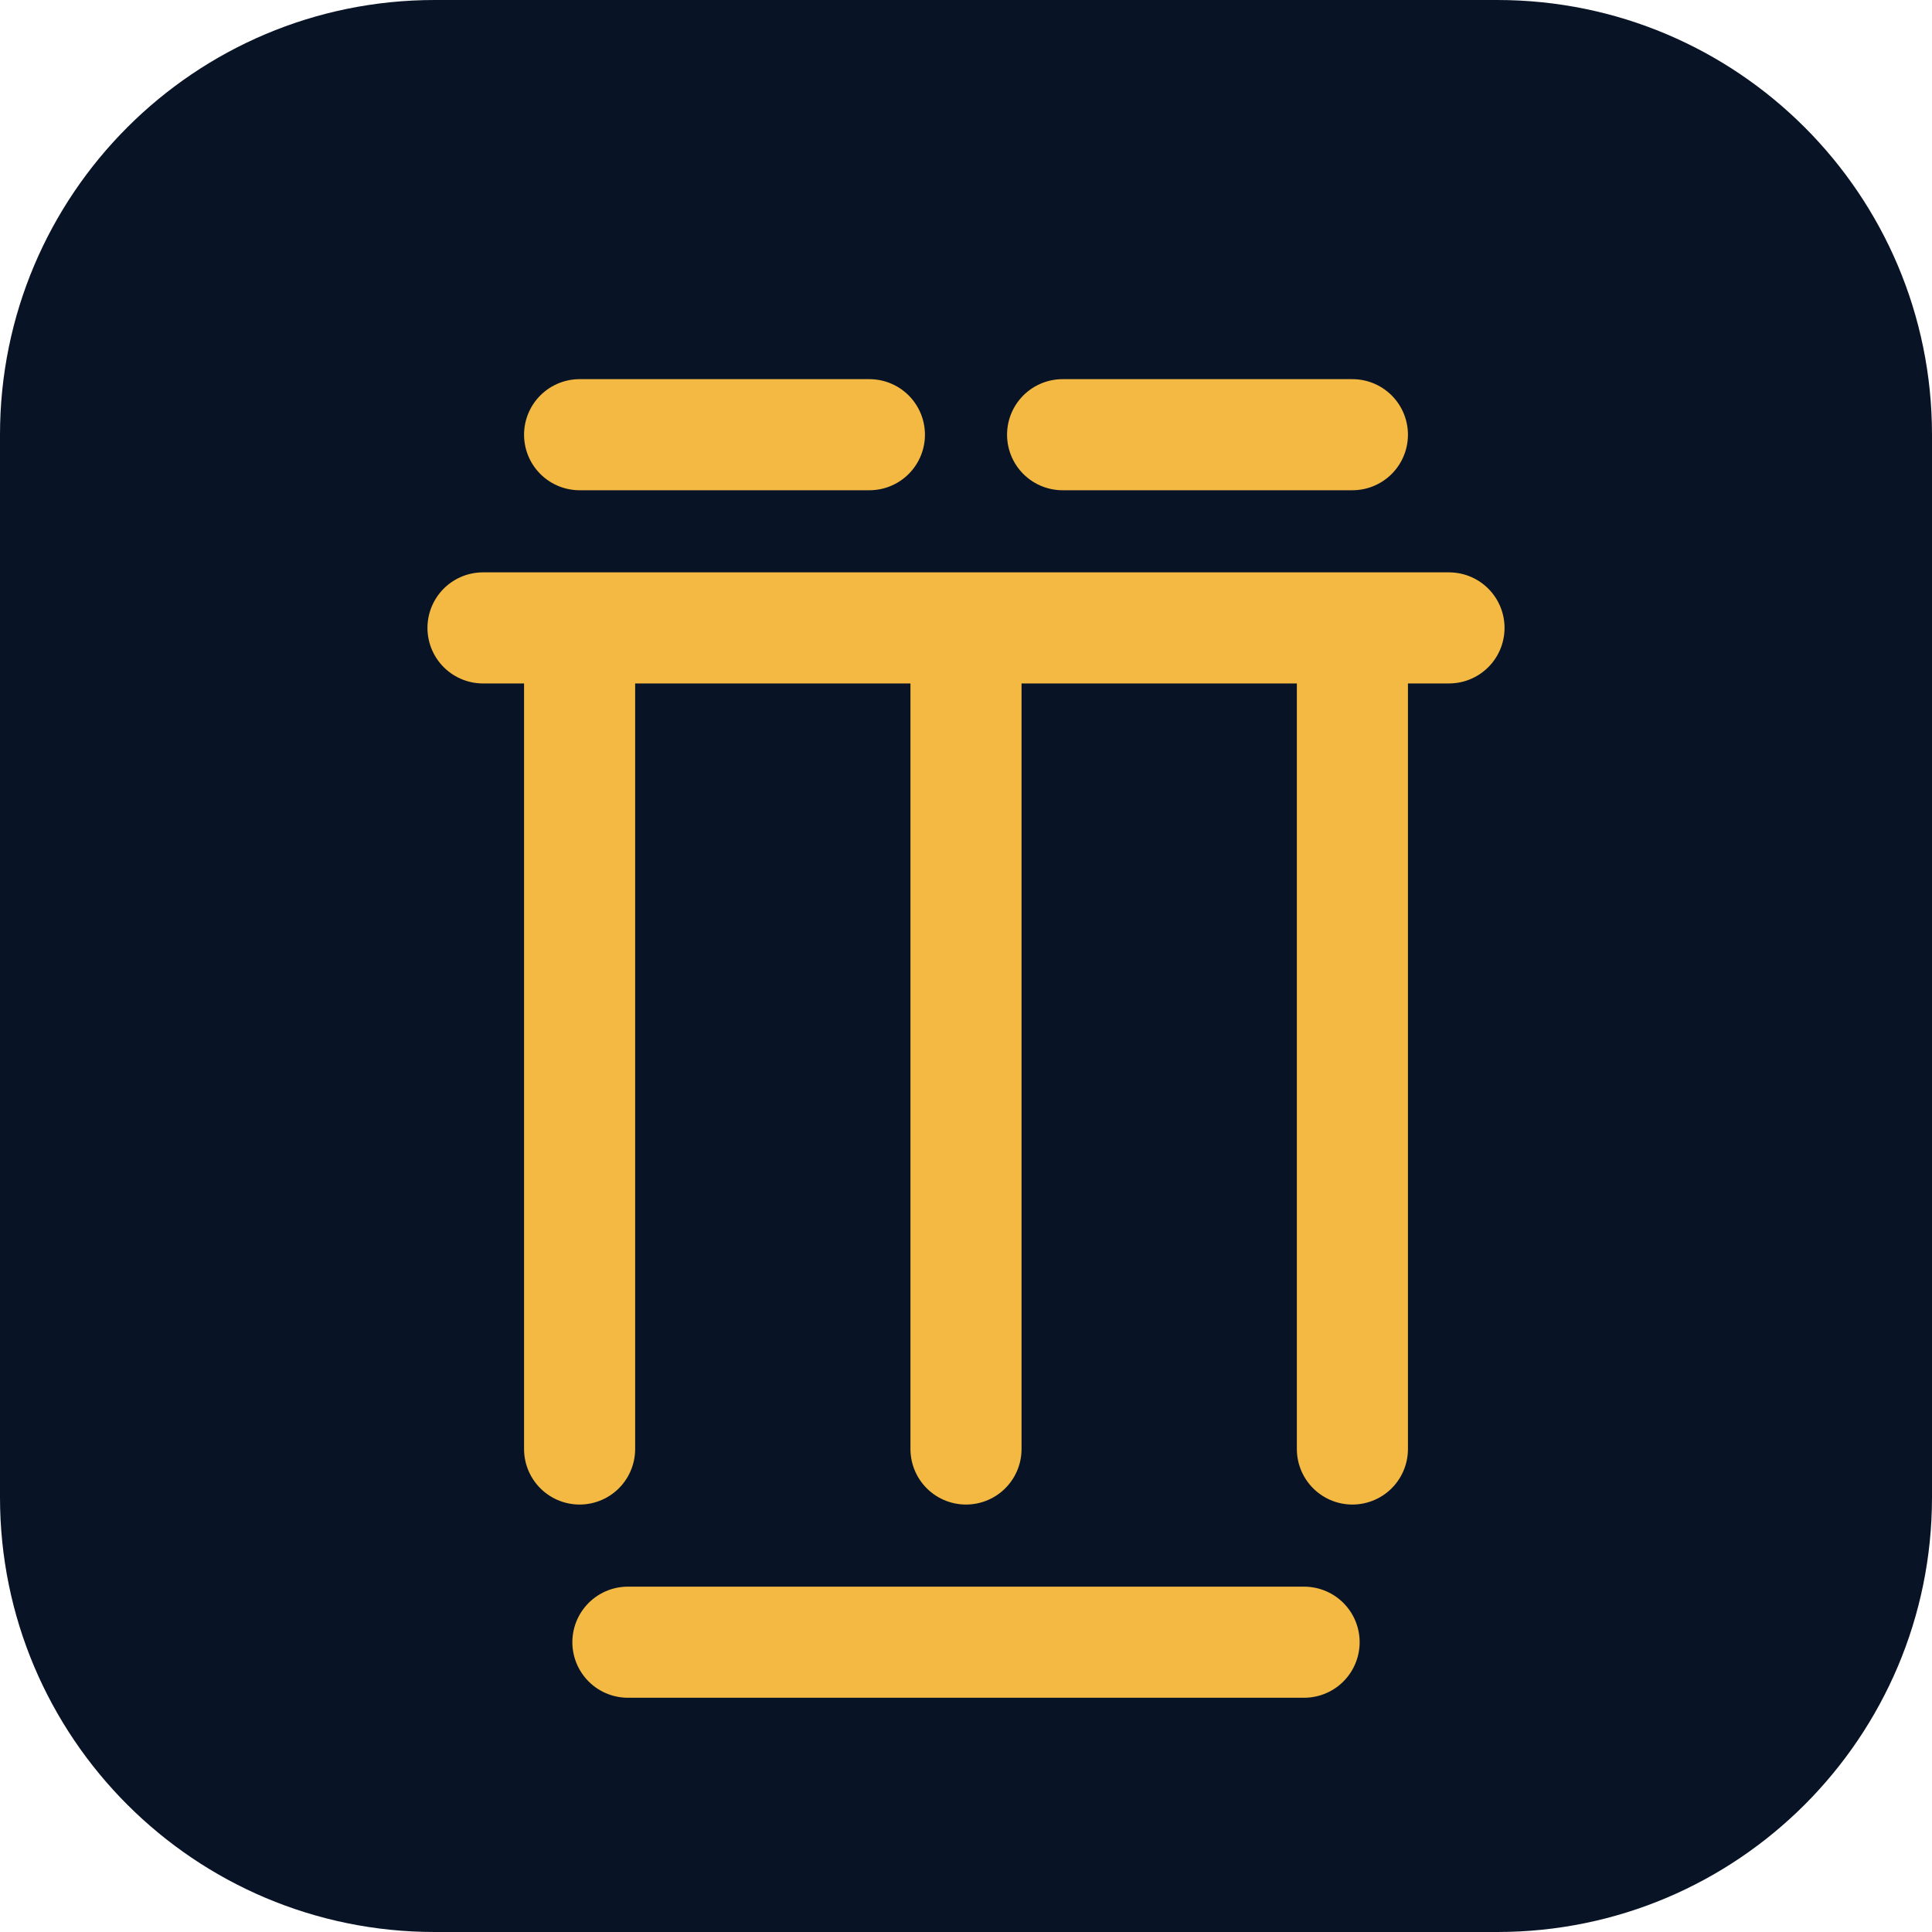
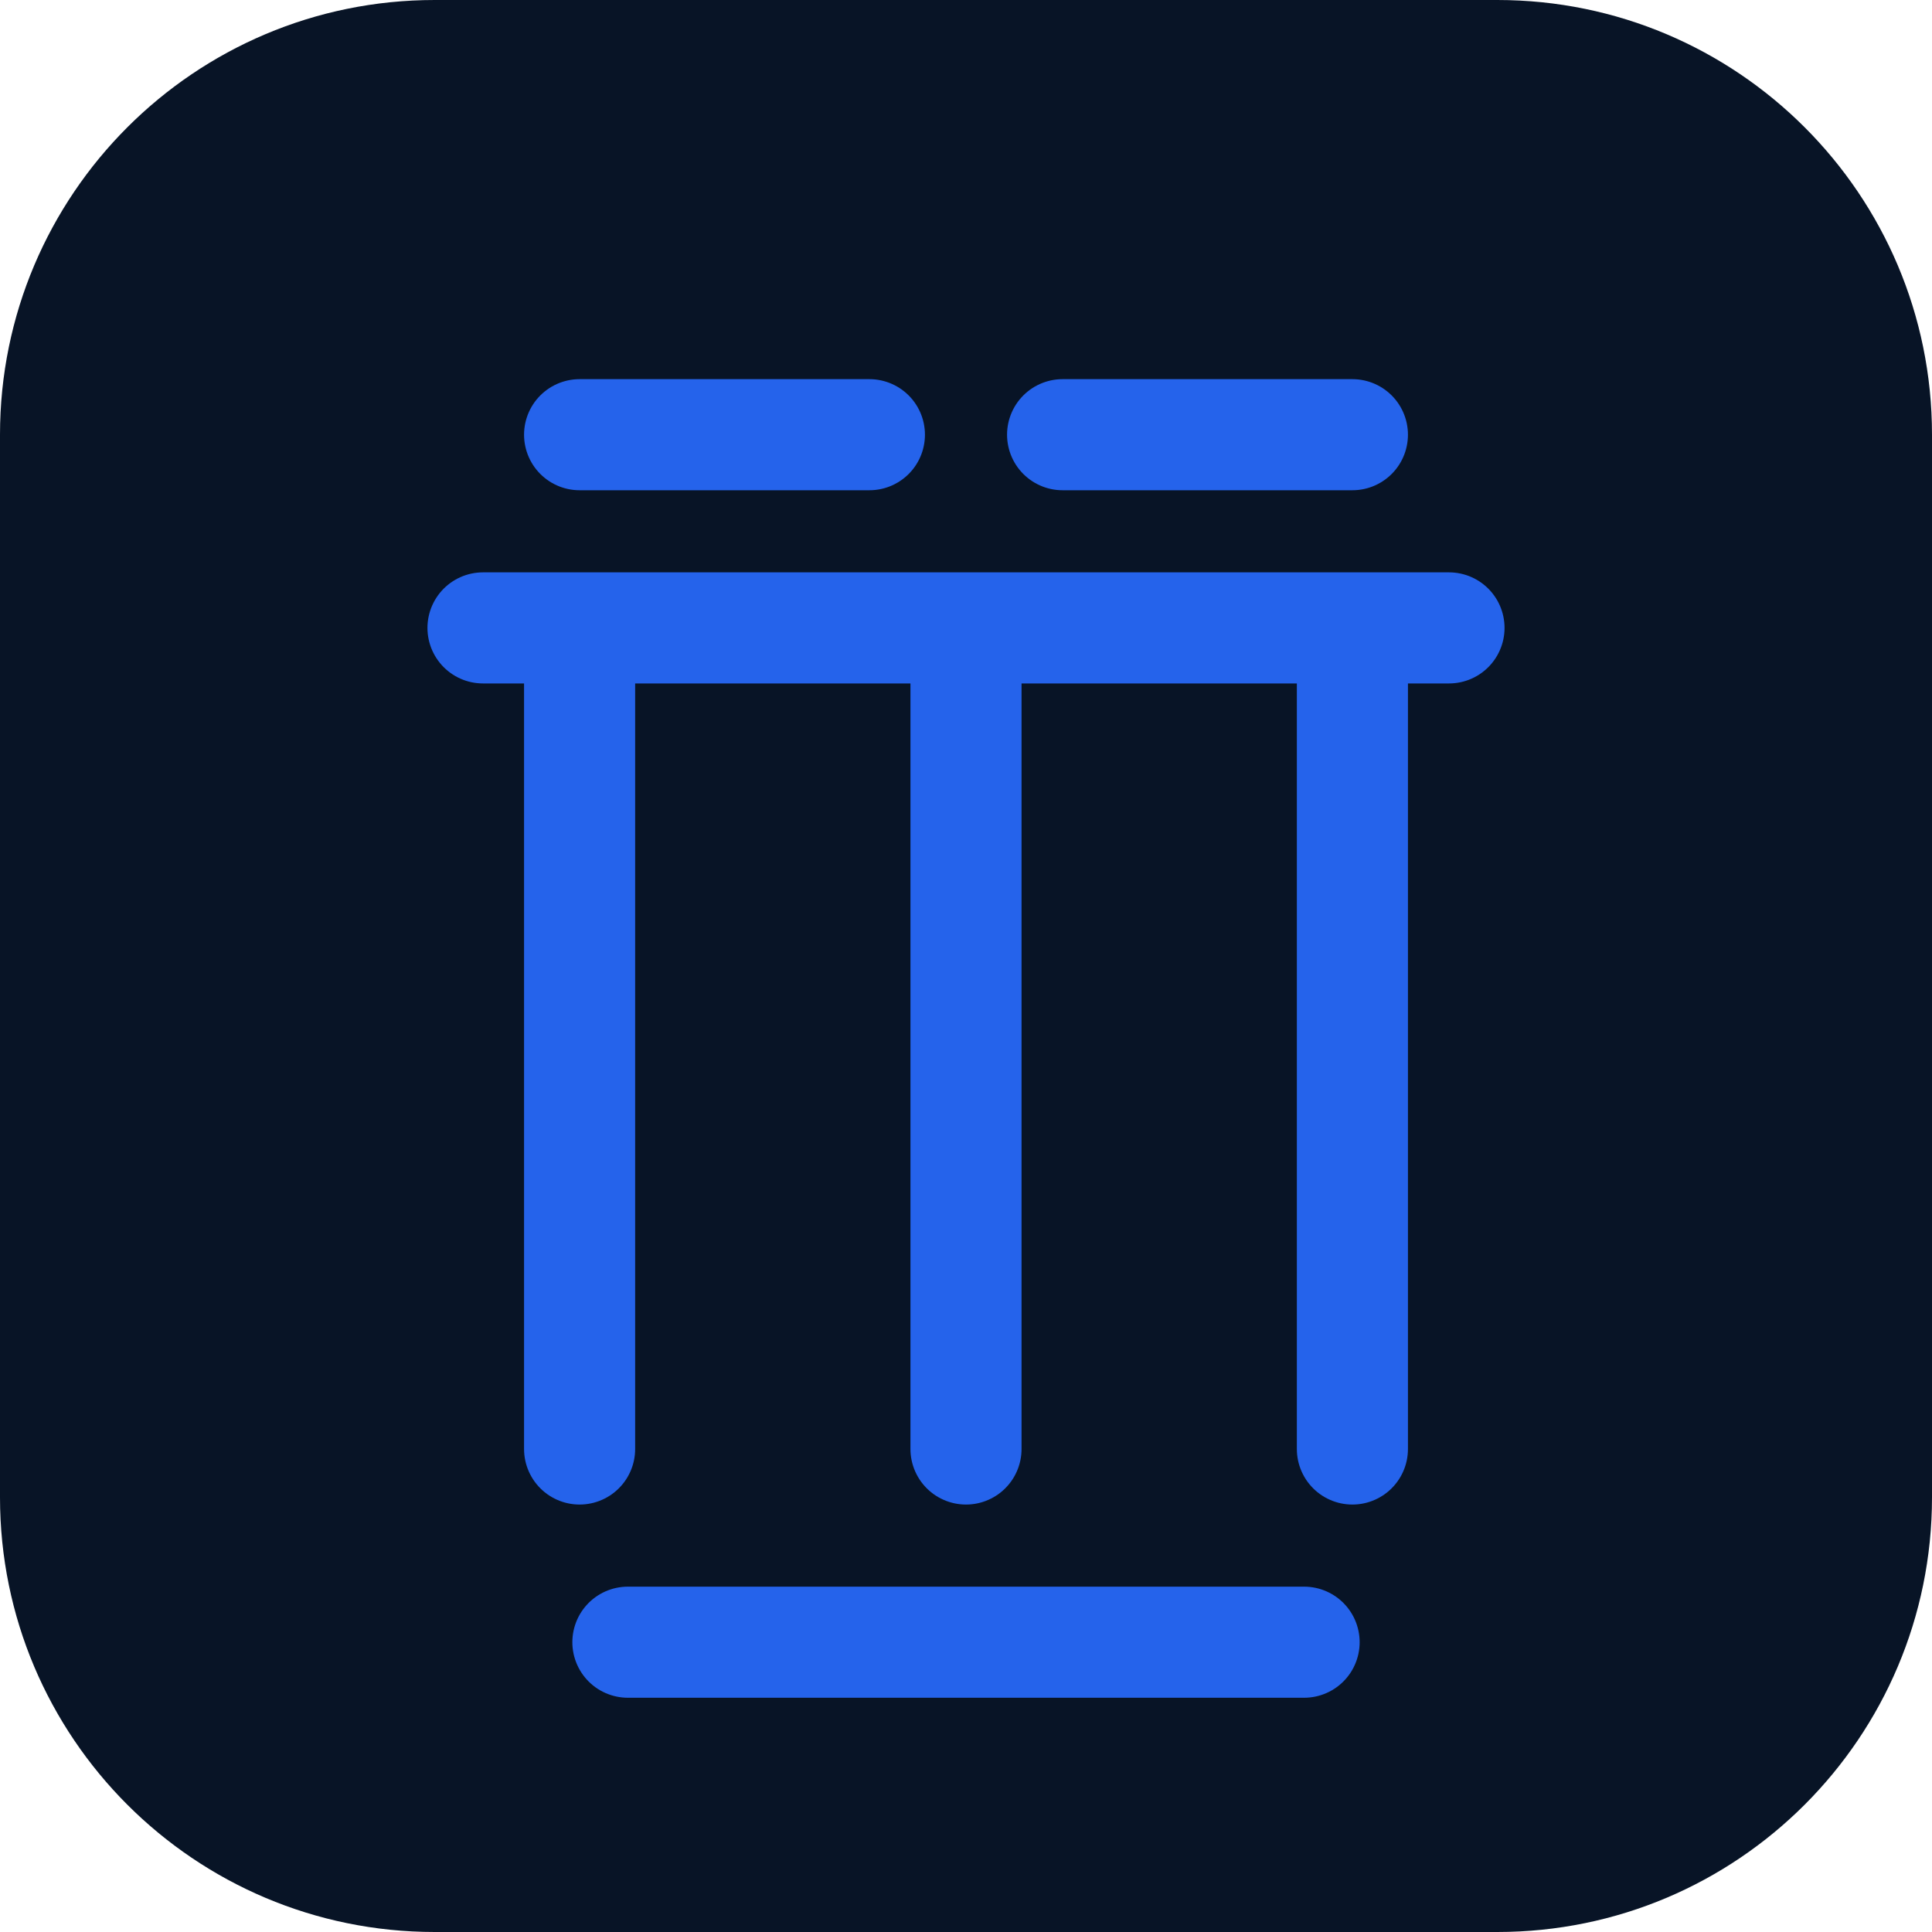
<svg xmlns="http://www.w3.org/2000/svg" viewBox="0 0 40 40">
  <rect width="40" height="40" rx="9" fill="#081426" />
-   <path d="M12 30V13M20 30V13M28 30V13M10 13h20M12 9h6m4 0h6M13 34h14" fill="none" stroke="#f4b942" stroke-linecap="round" stroke-width="2.3" />
+   <path d="M12 30V13M20 30V13M28 30V13M10 13h20M12 9h6m4 0h6M13 34h14" fill="none" stroke="#2563eb" stroke-linecap="round" stroke-width="2.3" />
</svg>
